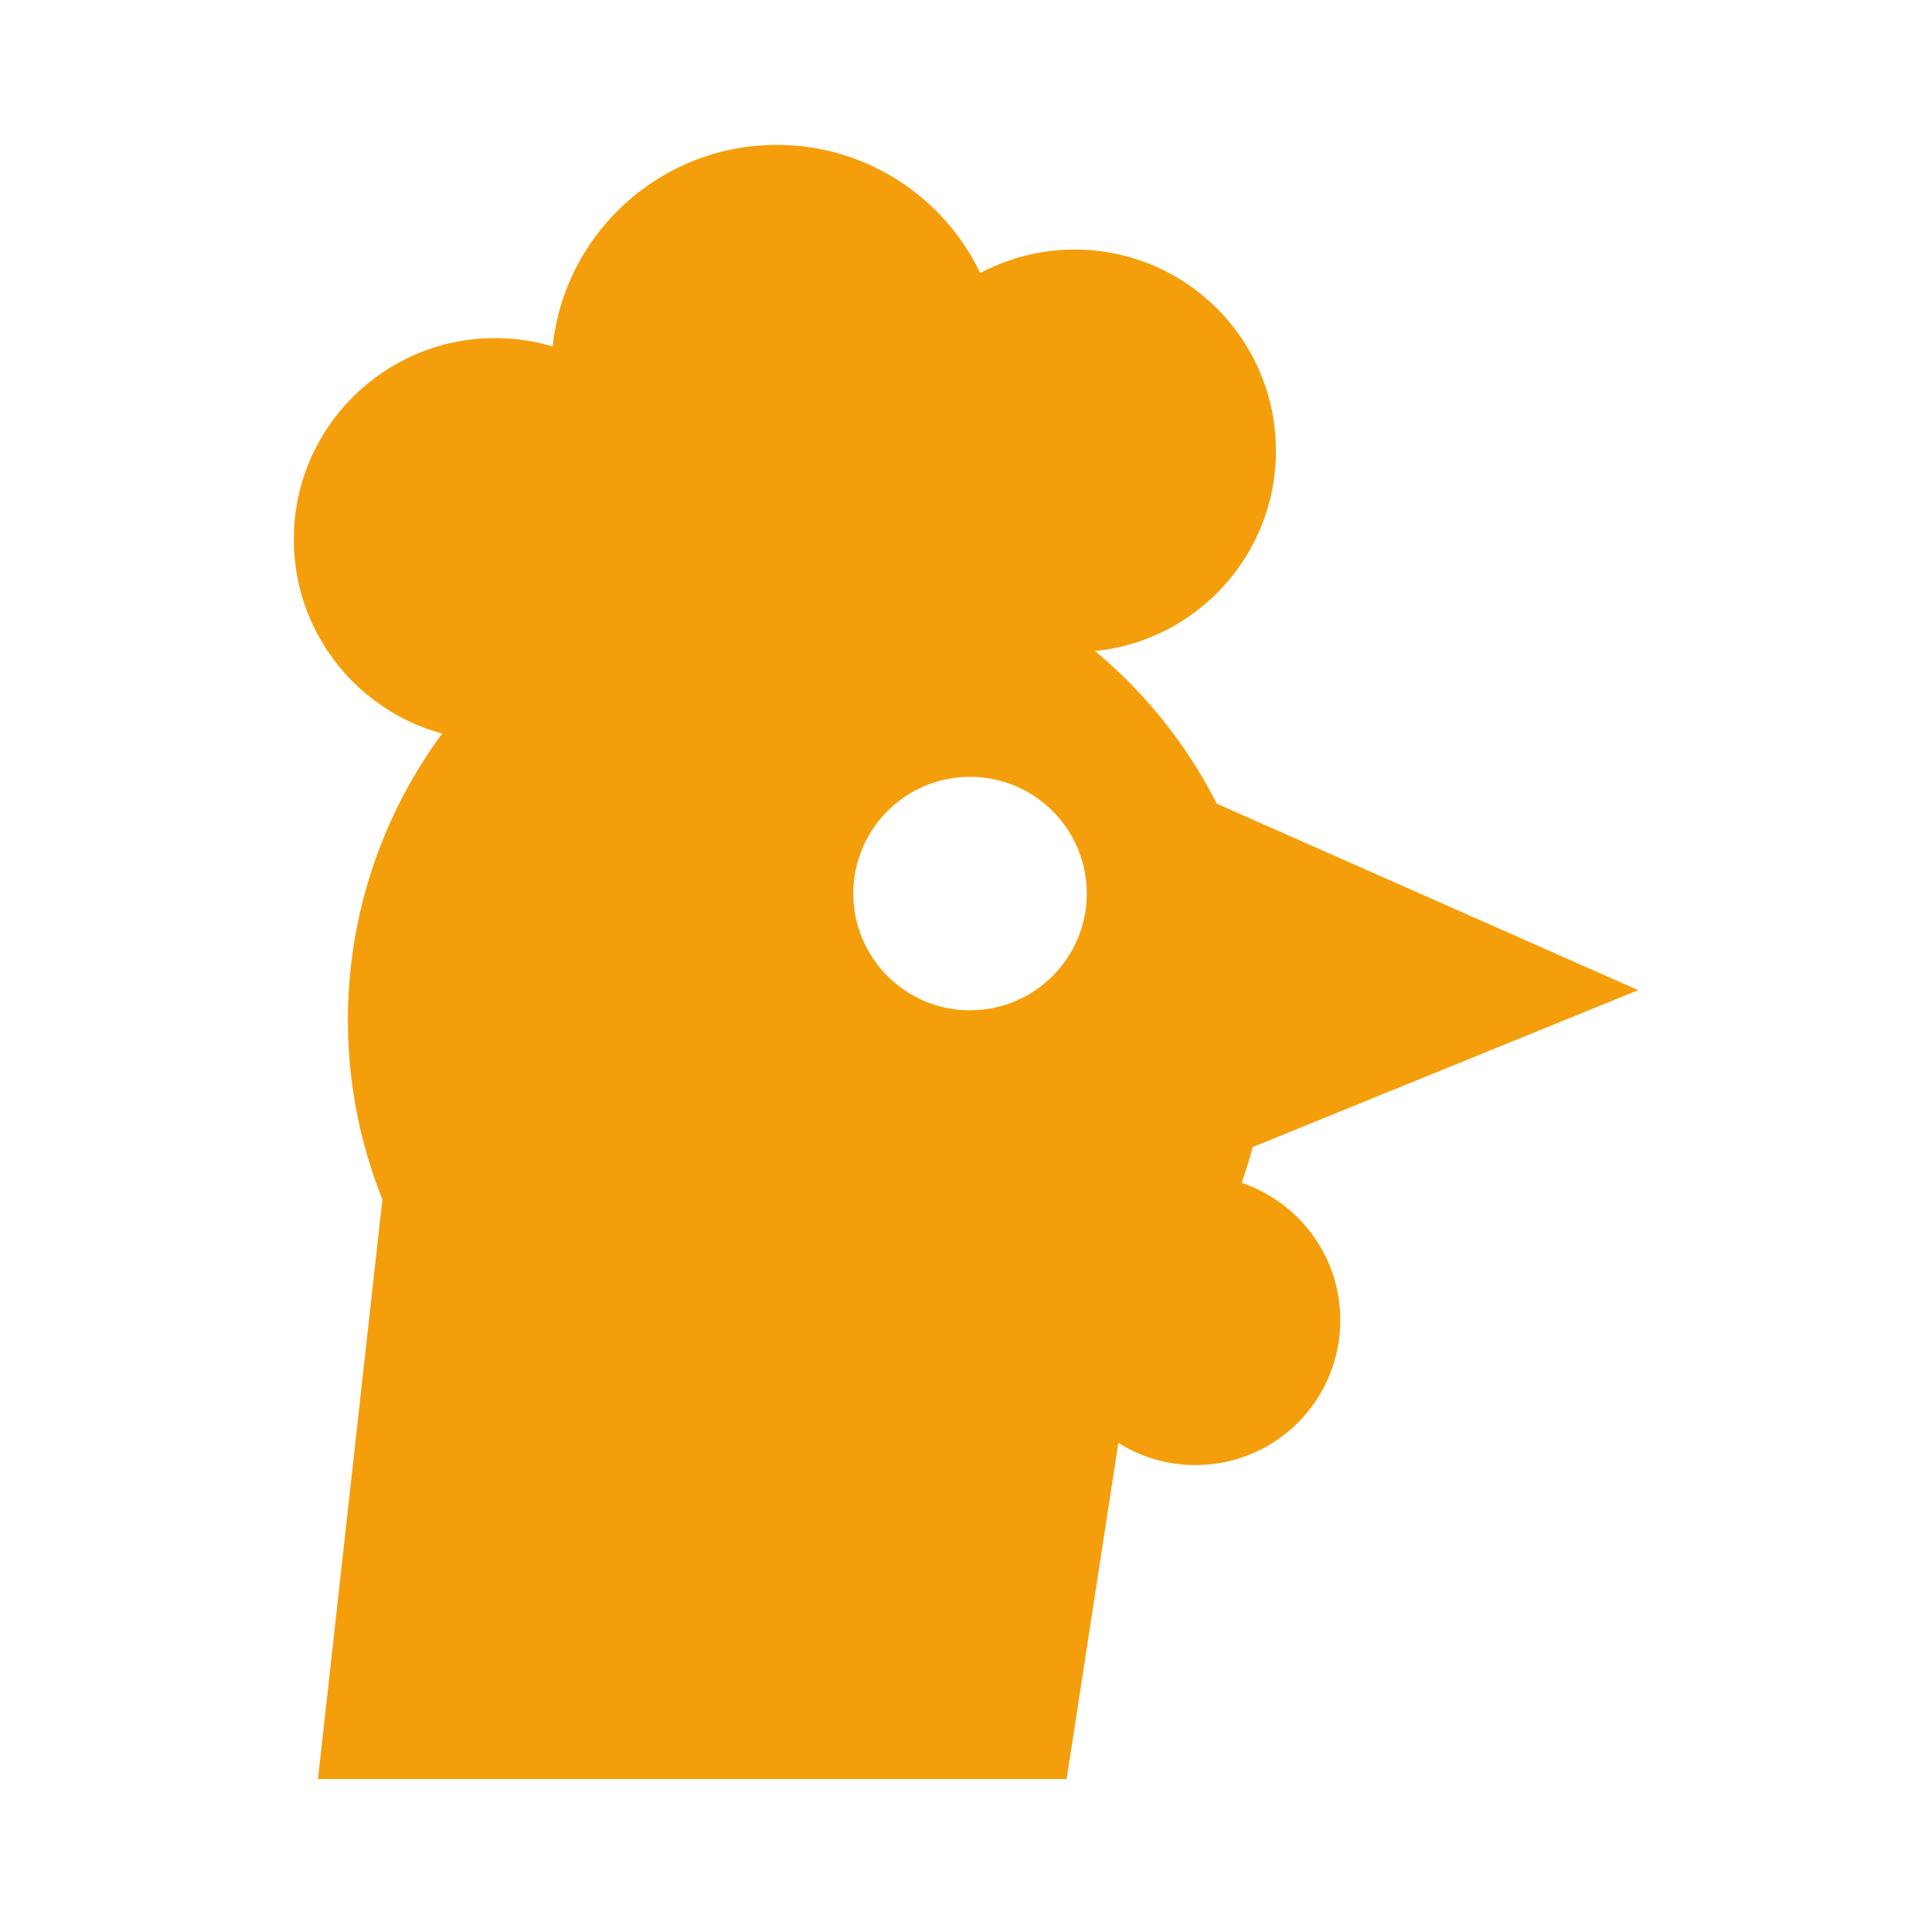
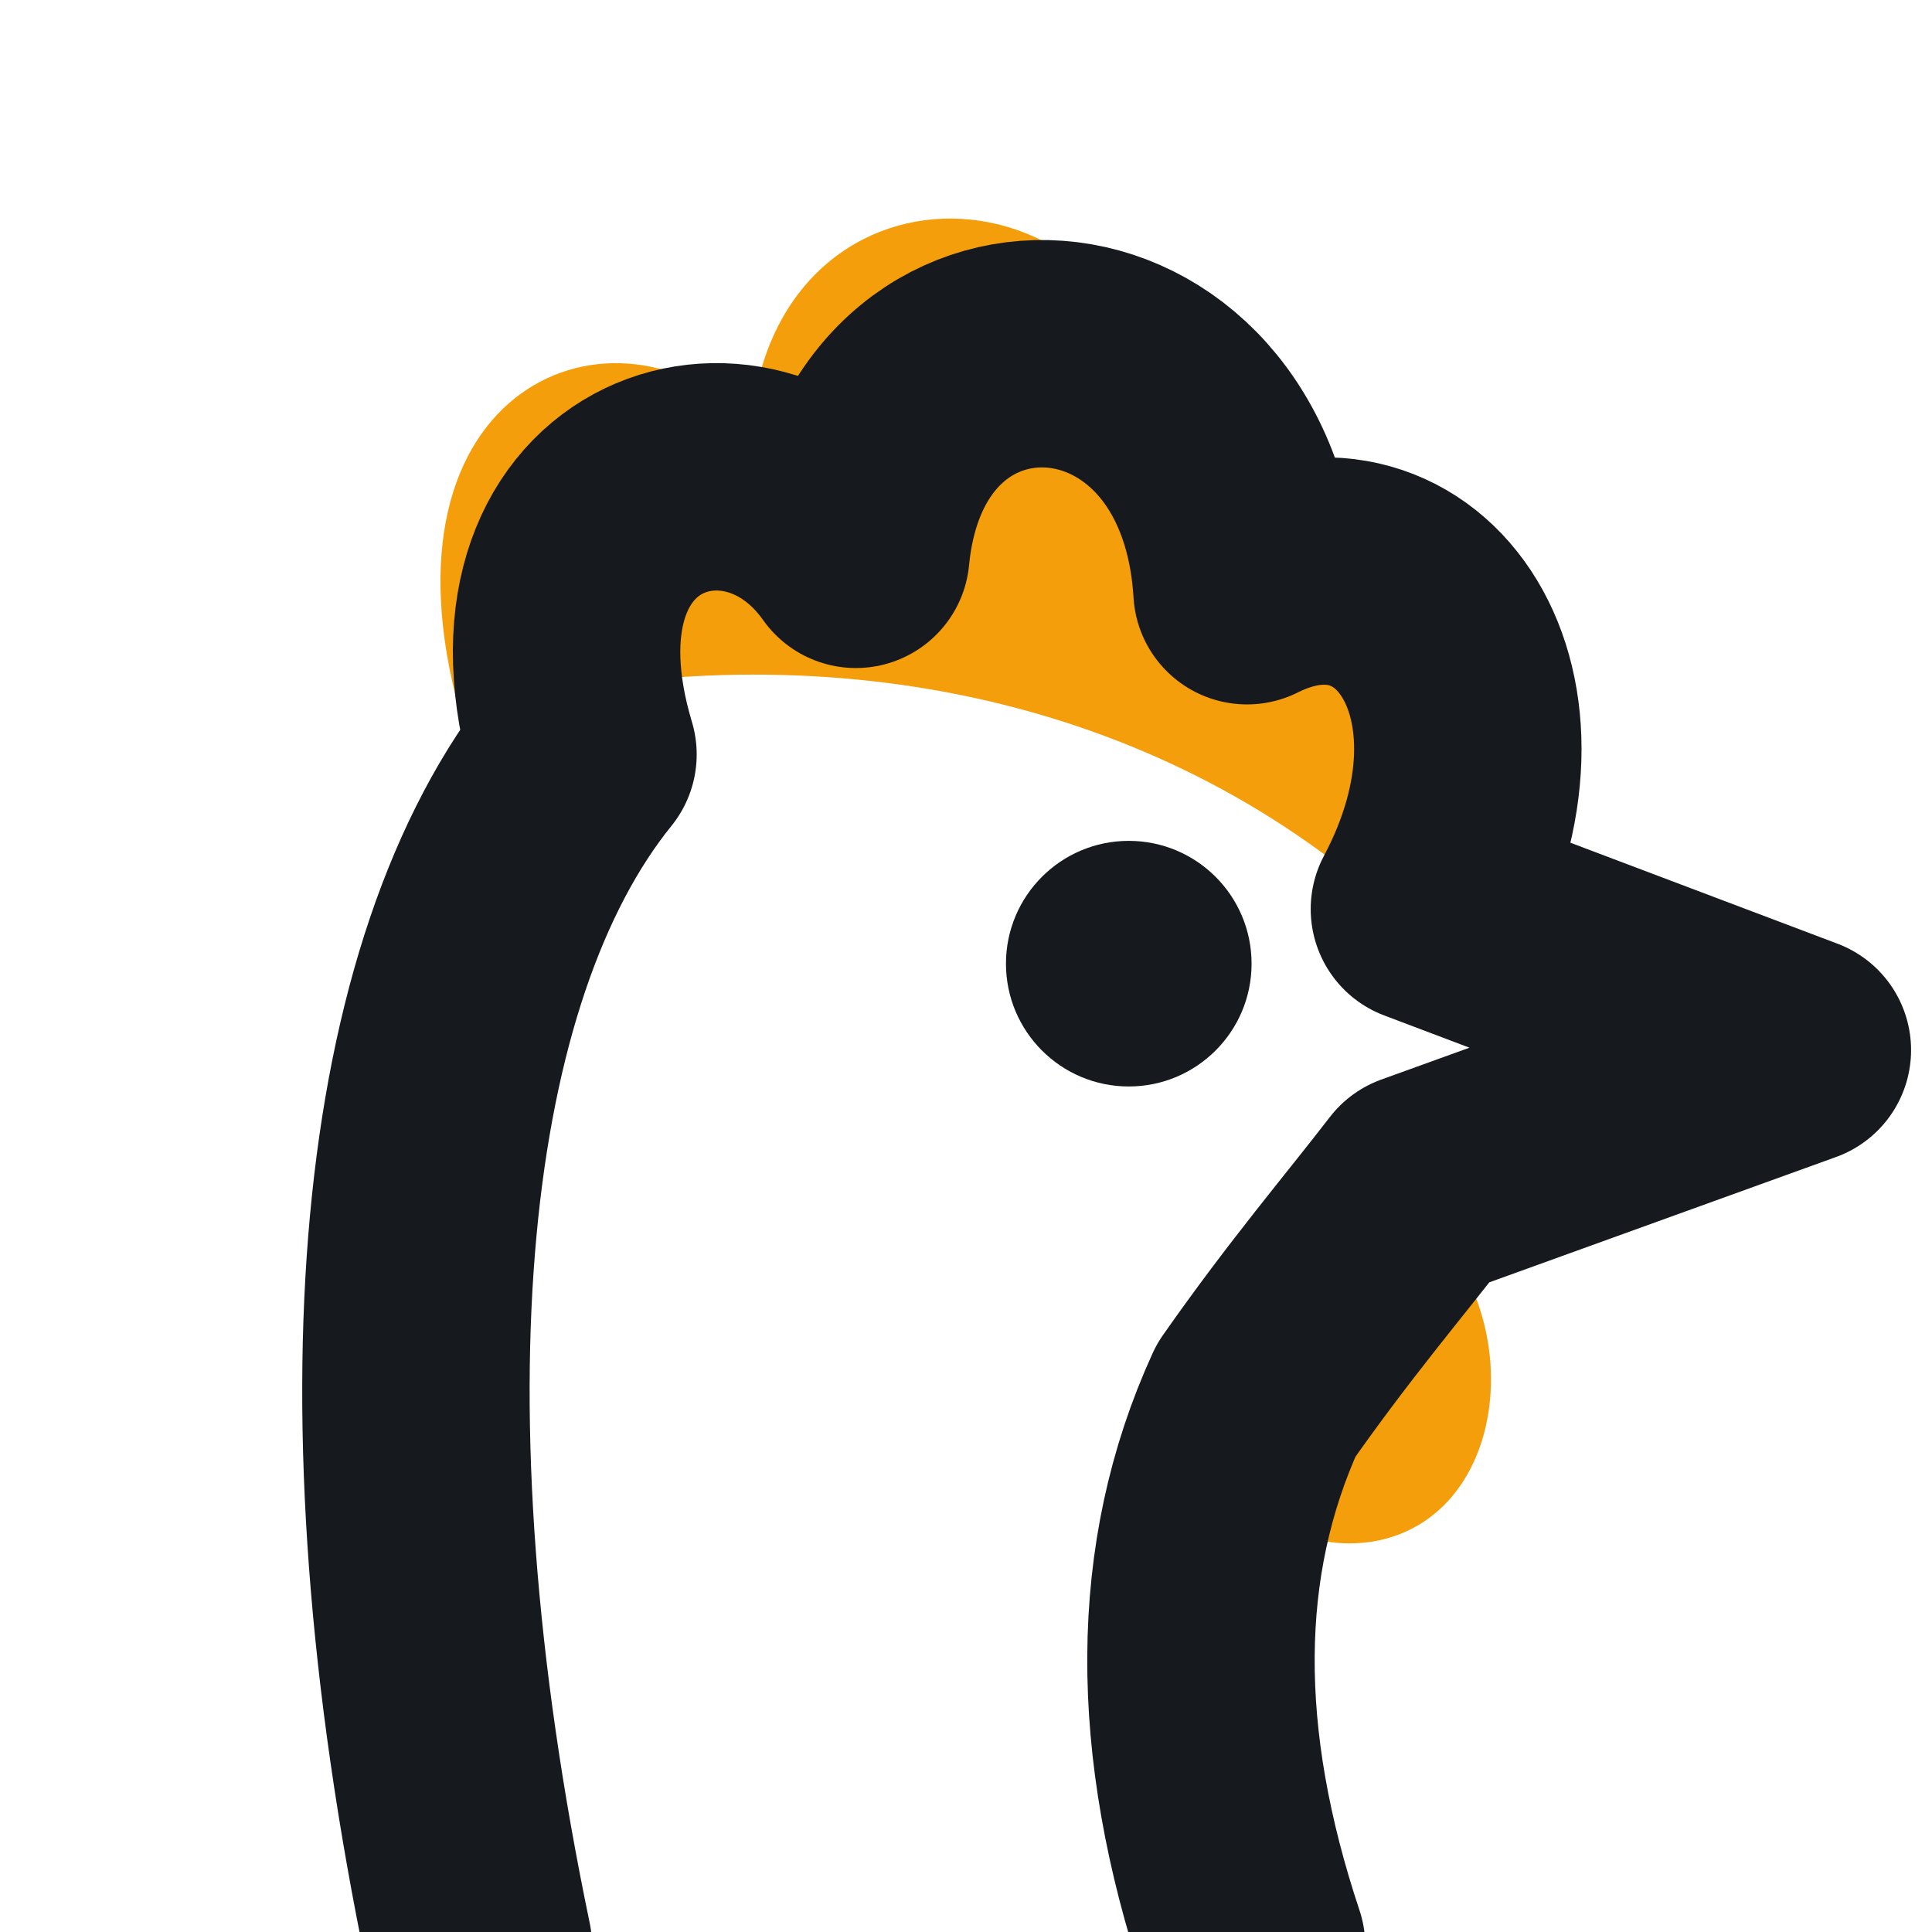
- <svg xmlns="http://www.w3.org/2000/svg" viewBox="0 0 24 24" width="32" height="32">
-   <path fill="#F59E0B" d="M3.65 6.7A2.5 2.5 0 1 1 8.65 6.7A2.5 2.5 0 1 1 3.65 6.7ZM6.85 4.6A2.8 2.8 0 1 1 12.45 4.6A2.8 2.8 0 1 1 6.85 4.6ZM10.85 5.6A2.5 2.5 0 1 1 15.85 5.6A2.5 2.5 0 1 1 10.85 5.6ZM9.75 6.7A6 6 0 0 1 14.05 16.9L13.25 22.1H3.95L4.75 14.9A6 6 0 0 1 9.75 6.7ZM14.7 9.8L20.35 12.3L14.7 14.6ZM13.05 16.4A1.8 1.8 0 1 1 16.65 16.4A1.8 1.8 0 1 1 13.05 16.4ZM10.6 11.1A1.45 1.45 0 1 0 13.5 11.1A1.45 1.45 0 1 0 10.6 11.1Z" />
+ <svg xmlns="http://www.w3.org/2000/svg" viewBox="0 0 48 48" width="32" height="32">
+   <style>svg{color:#16191E}@media (prefers-color-scheme:dark){svg{color:#FFFFFF}}</style>
+   <g transform="translate(-4.5 -2.5) scale(1.13)">
+     <path fill="#F59E0B" transform="translate(-1.5 -1.7)" d="M35 23C39 18 36 12.4 31.4 14C30.6 7.2 22.6 7 22 13.2C19 10.2 13.6 12.4 15.6 19.6C22.4 17.8 29.6 18.8 35 23Z" />
+     <path fill="#F59E0B" transform="translate(-1.3 -1.1)" d="M35.6 29.4C39 31.2 38.8 36.6 35.5 37.2C32.4 37.7 31.4 34 33 32Z" />
+     <path fill="none" stroke="currentColor" stroke-width="5" stroke-linecap="round" stroke-linejoin="round" d="M31.5 45C30 40.5 30 36.5 31.6 33C33 31 34.2 29.6 35.2 28.3L43.5 25.3L35.3 22.2C37.8 17.5 35 13.4 31.4 15.2C31 8.6 23.4 8.2 22.8 14.4C20.4 11 15 12.8 16.8 18.8C13 23.5 12 33 14.5 45" />
+     <circle fill="currentColor" cx="28.8" cy="23.4" r="2.7" />
+   </g>
</svg>
